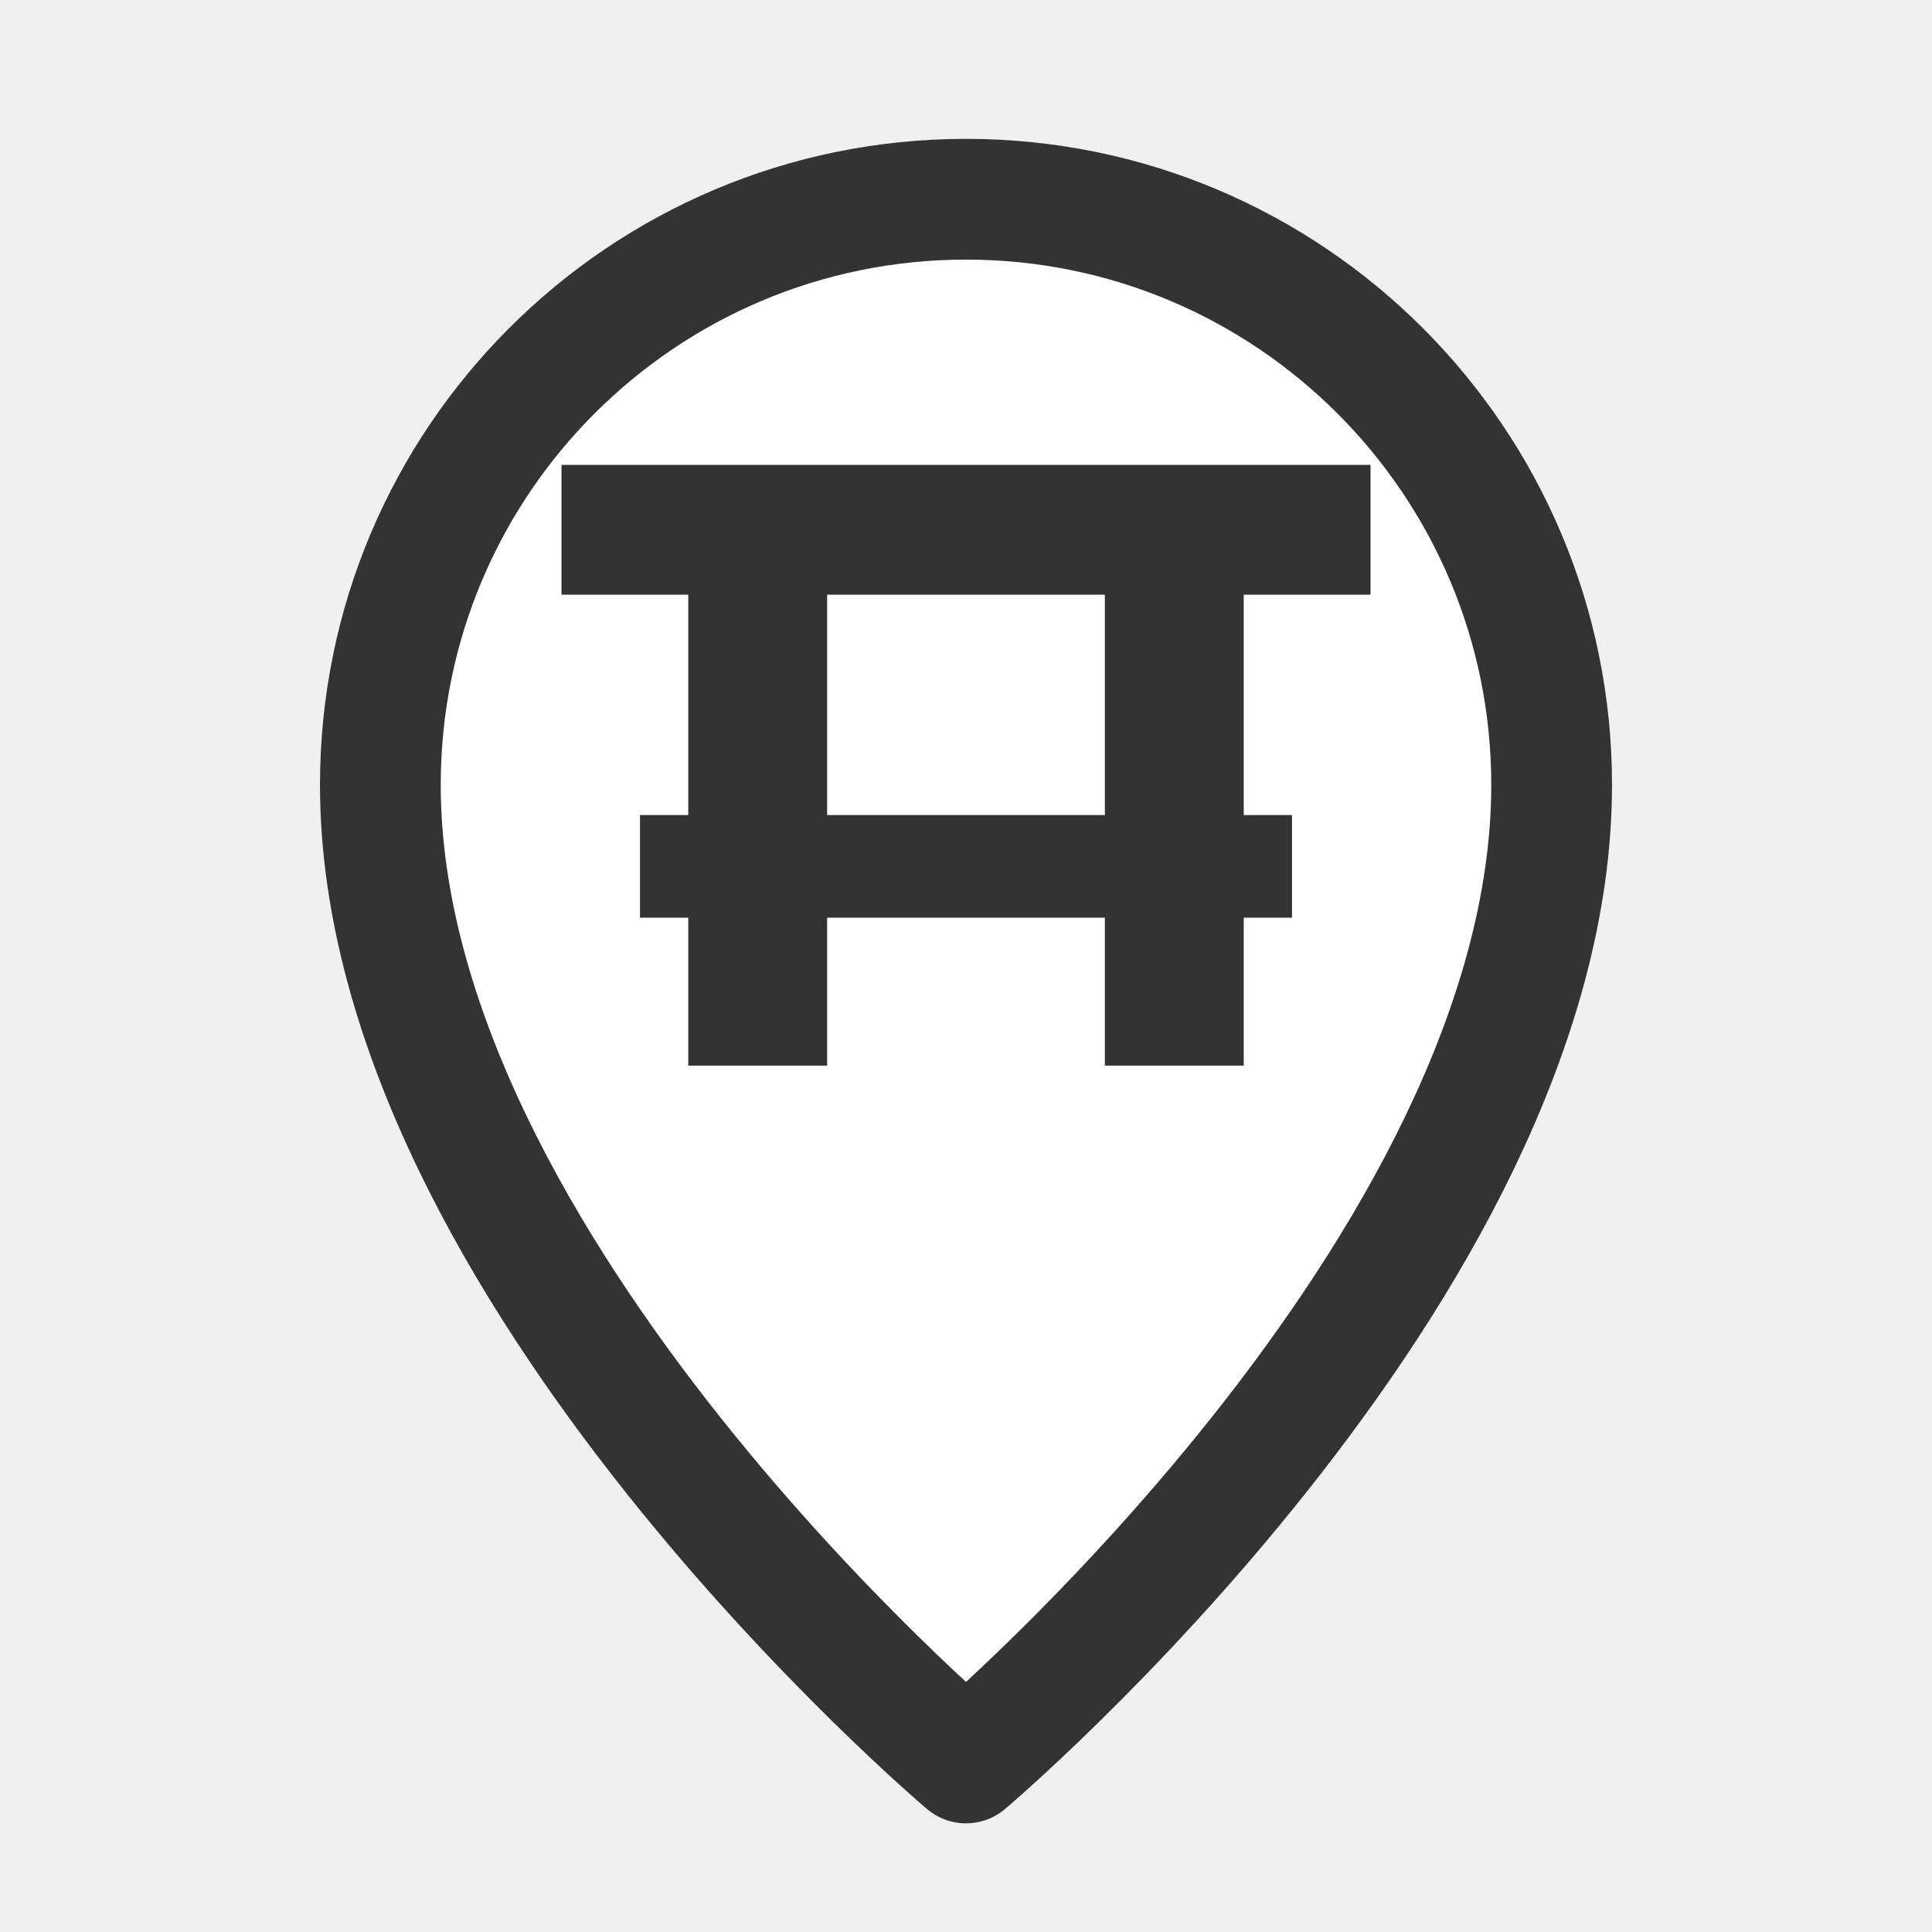
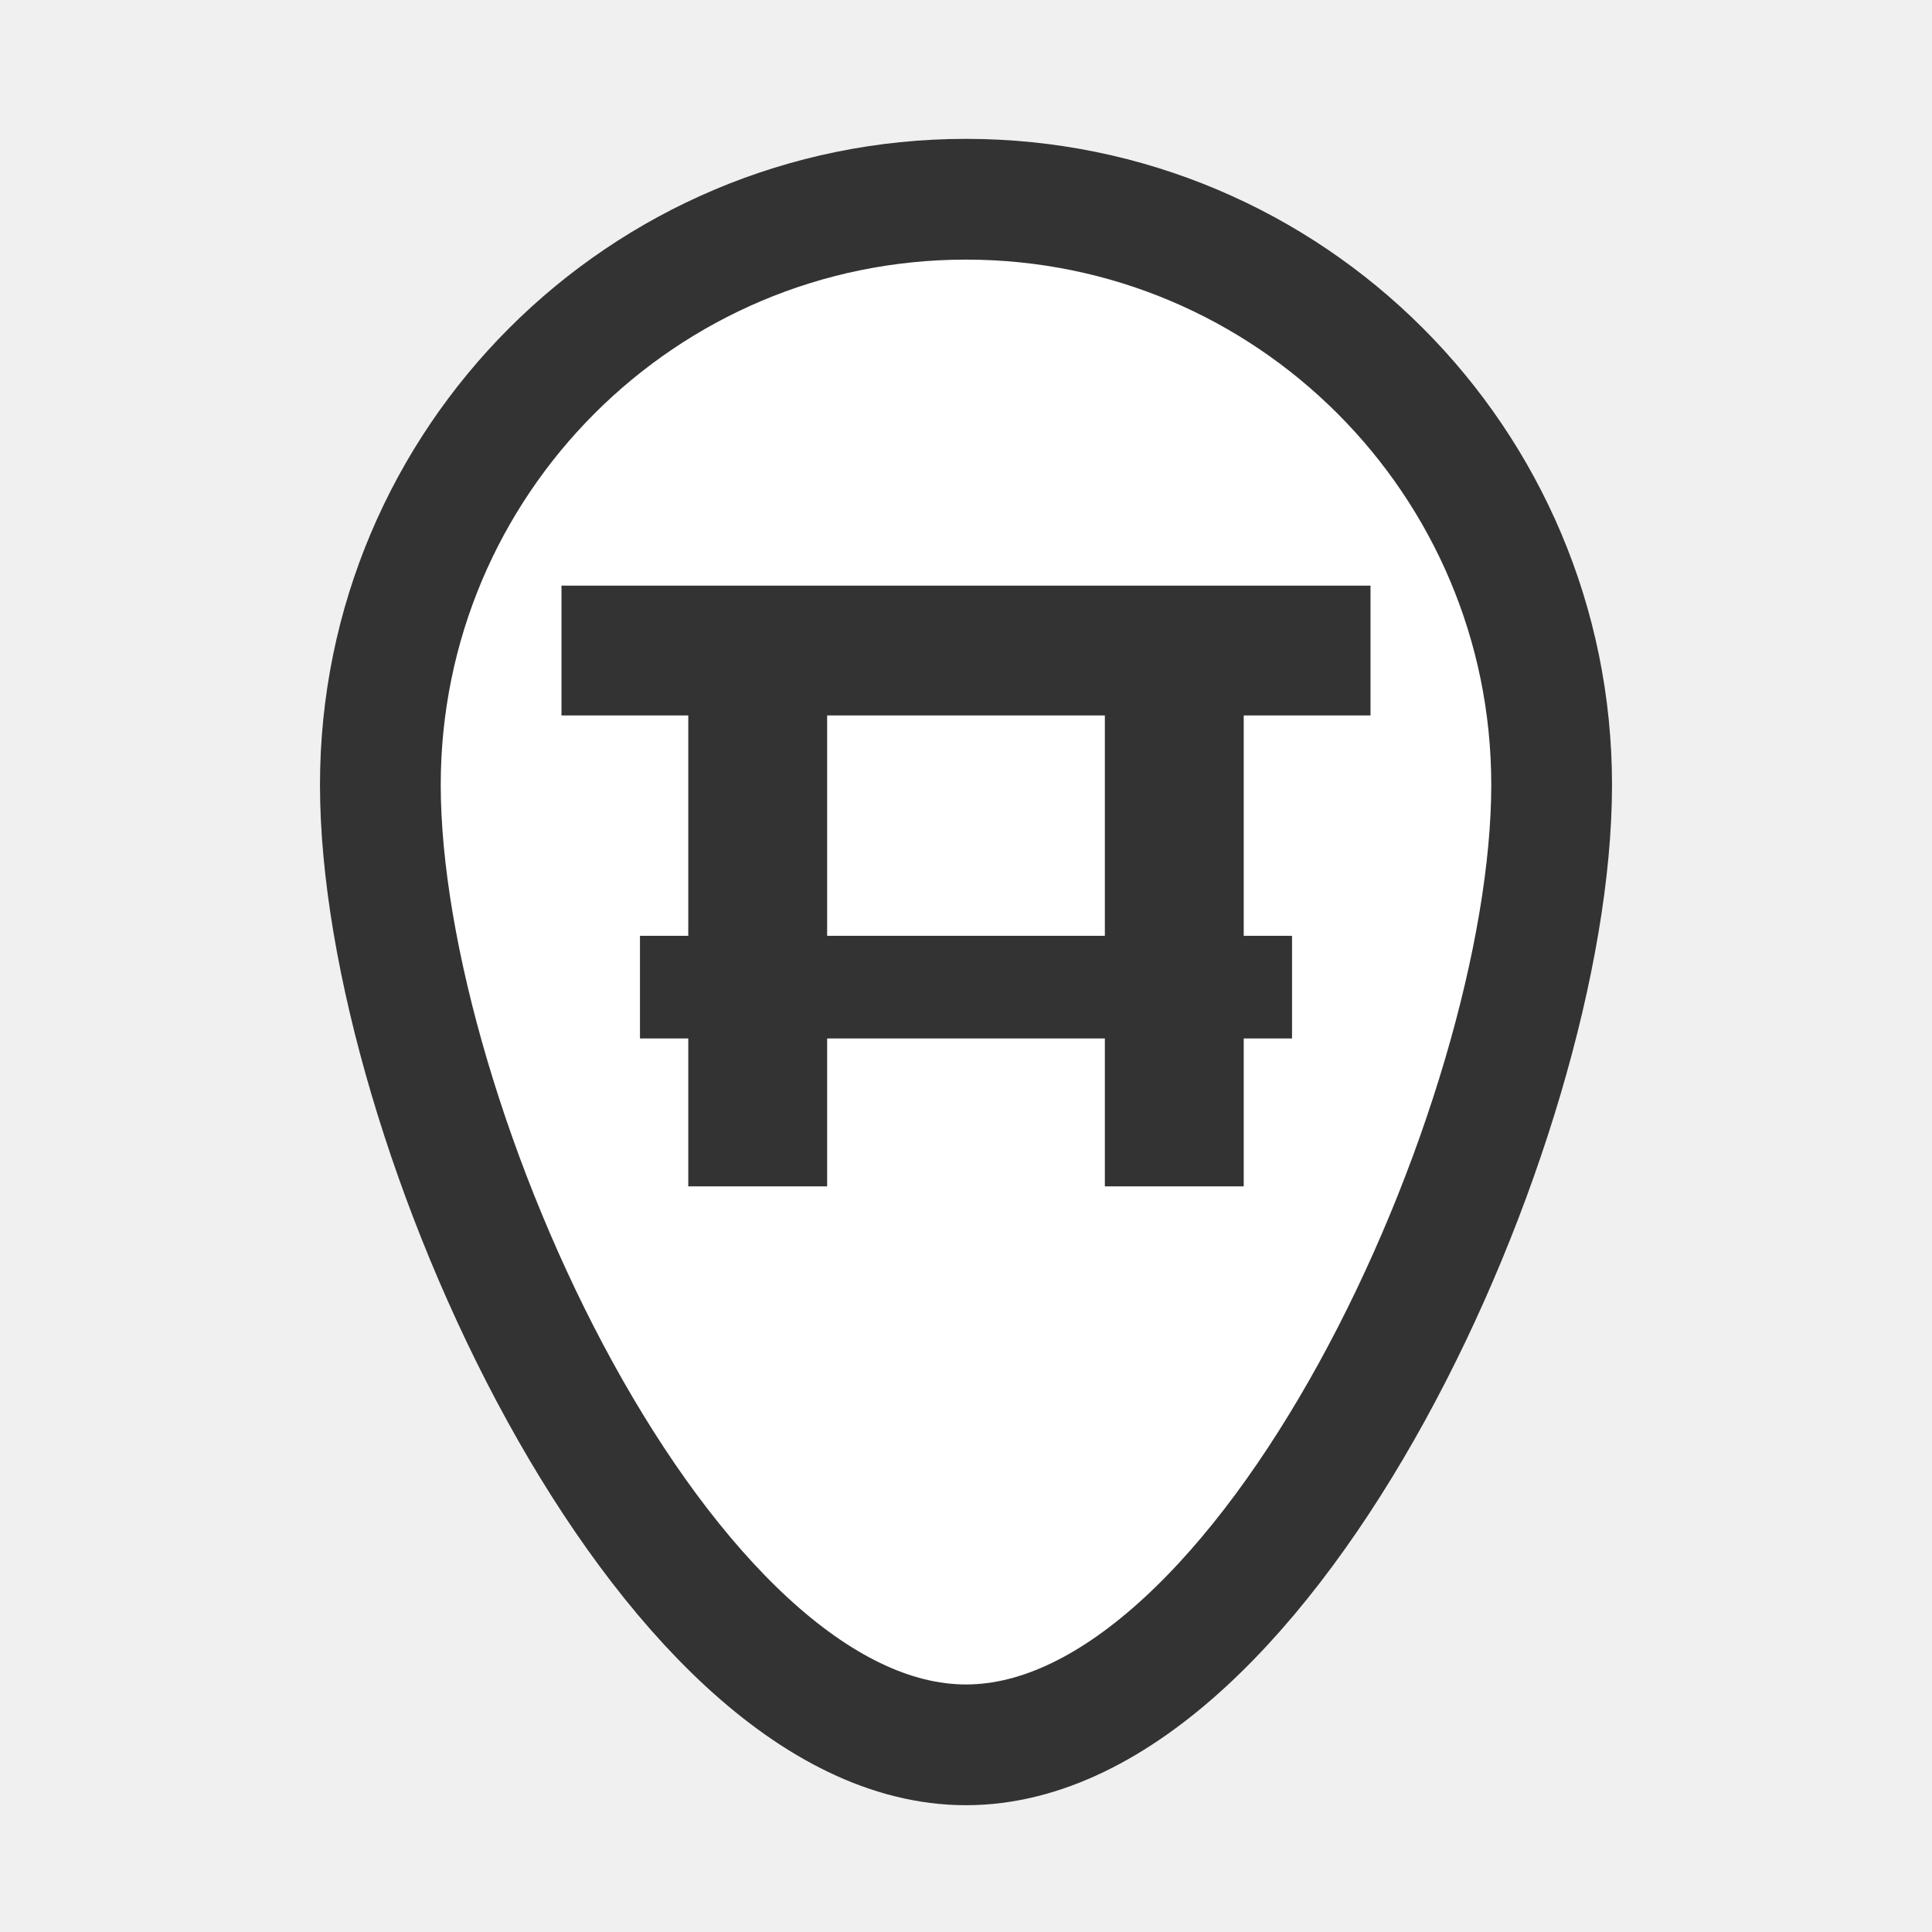
<svg xmlns="http://www.w3.org/2000/svg" viewBox="0 0 32 32" width="32" height="32">
-   <path fill="#fff" stroke="#333" stroke-width="2" stroke-linejoin="round" d="M16 29.2C16 29.2 25.7 21 25.7 13a9.7 9.7 0 1 0-19.4 0C6.3 21 16 29.2 16 29.2Z" />
-   <path fill="#333" d="M9.3 7.7h13.4v2.15H9.3zM11.4 9.85h2.3v7.8h-2.3zM18.3 9.85h2.3v7.8h-2.3zM10.6 13.5h10.8v1.7H10.6z" />
+   <path fill="#fff" stroke="#333" stroke-width="2" stroke-linejoin="round" d="M25.7 13A9.7 9.7 0 1 0 6.3 13C6.3 18.6 11 28.9 16 28.9C21 28.9 25.7 18.6 25.7 13Z" />
+   <path fill="#333" d="M9.3 9.7h13.4v2.15H9.3zM11.4 11.85h2.3v7.8h-2.3zM18.3 11.85h2.3v7.8h-2.3zM10.6 15.5h10.8v1.7H10.6z" />
</svg>
